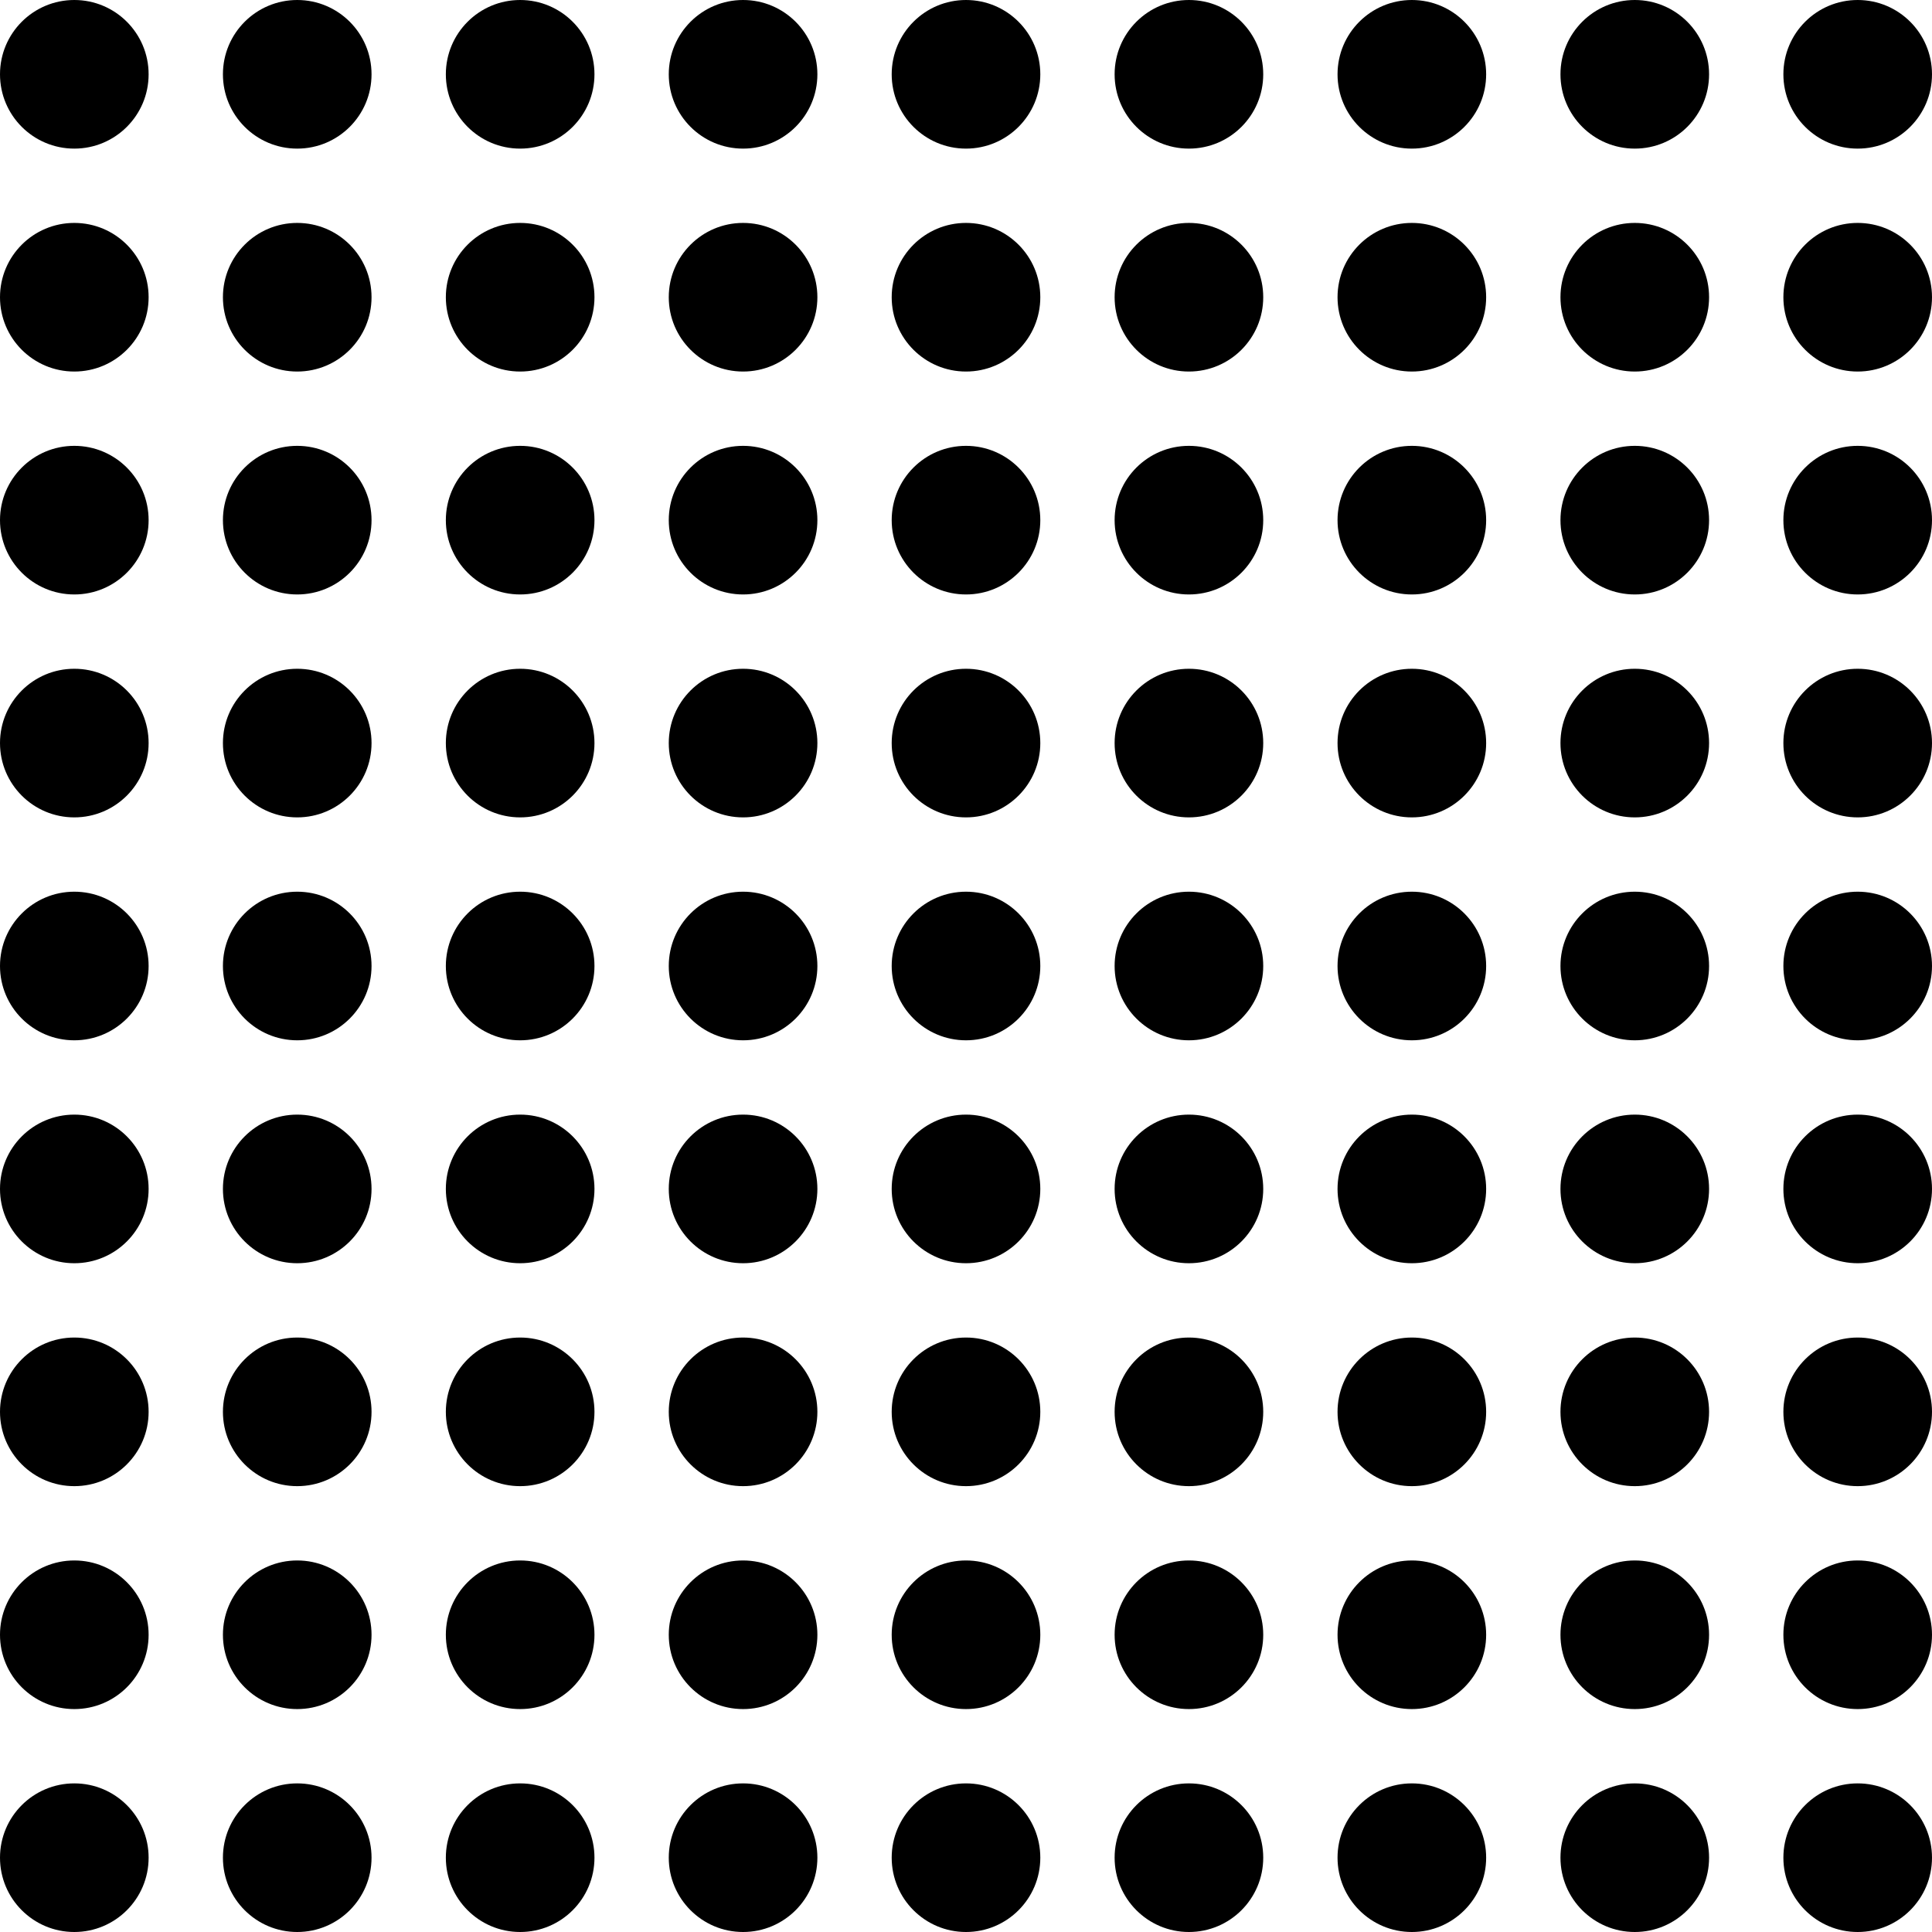
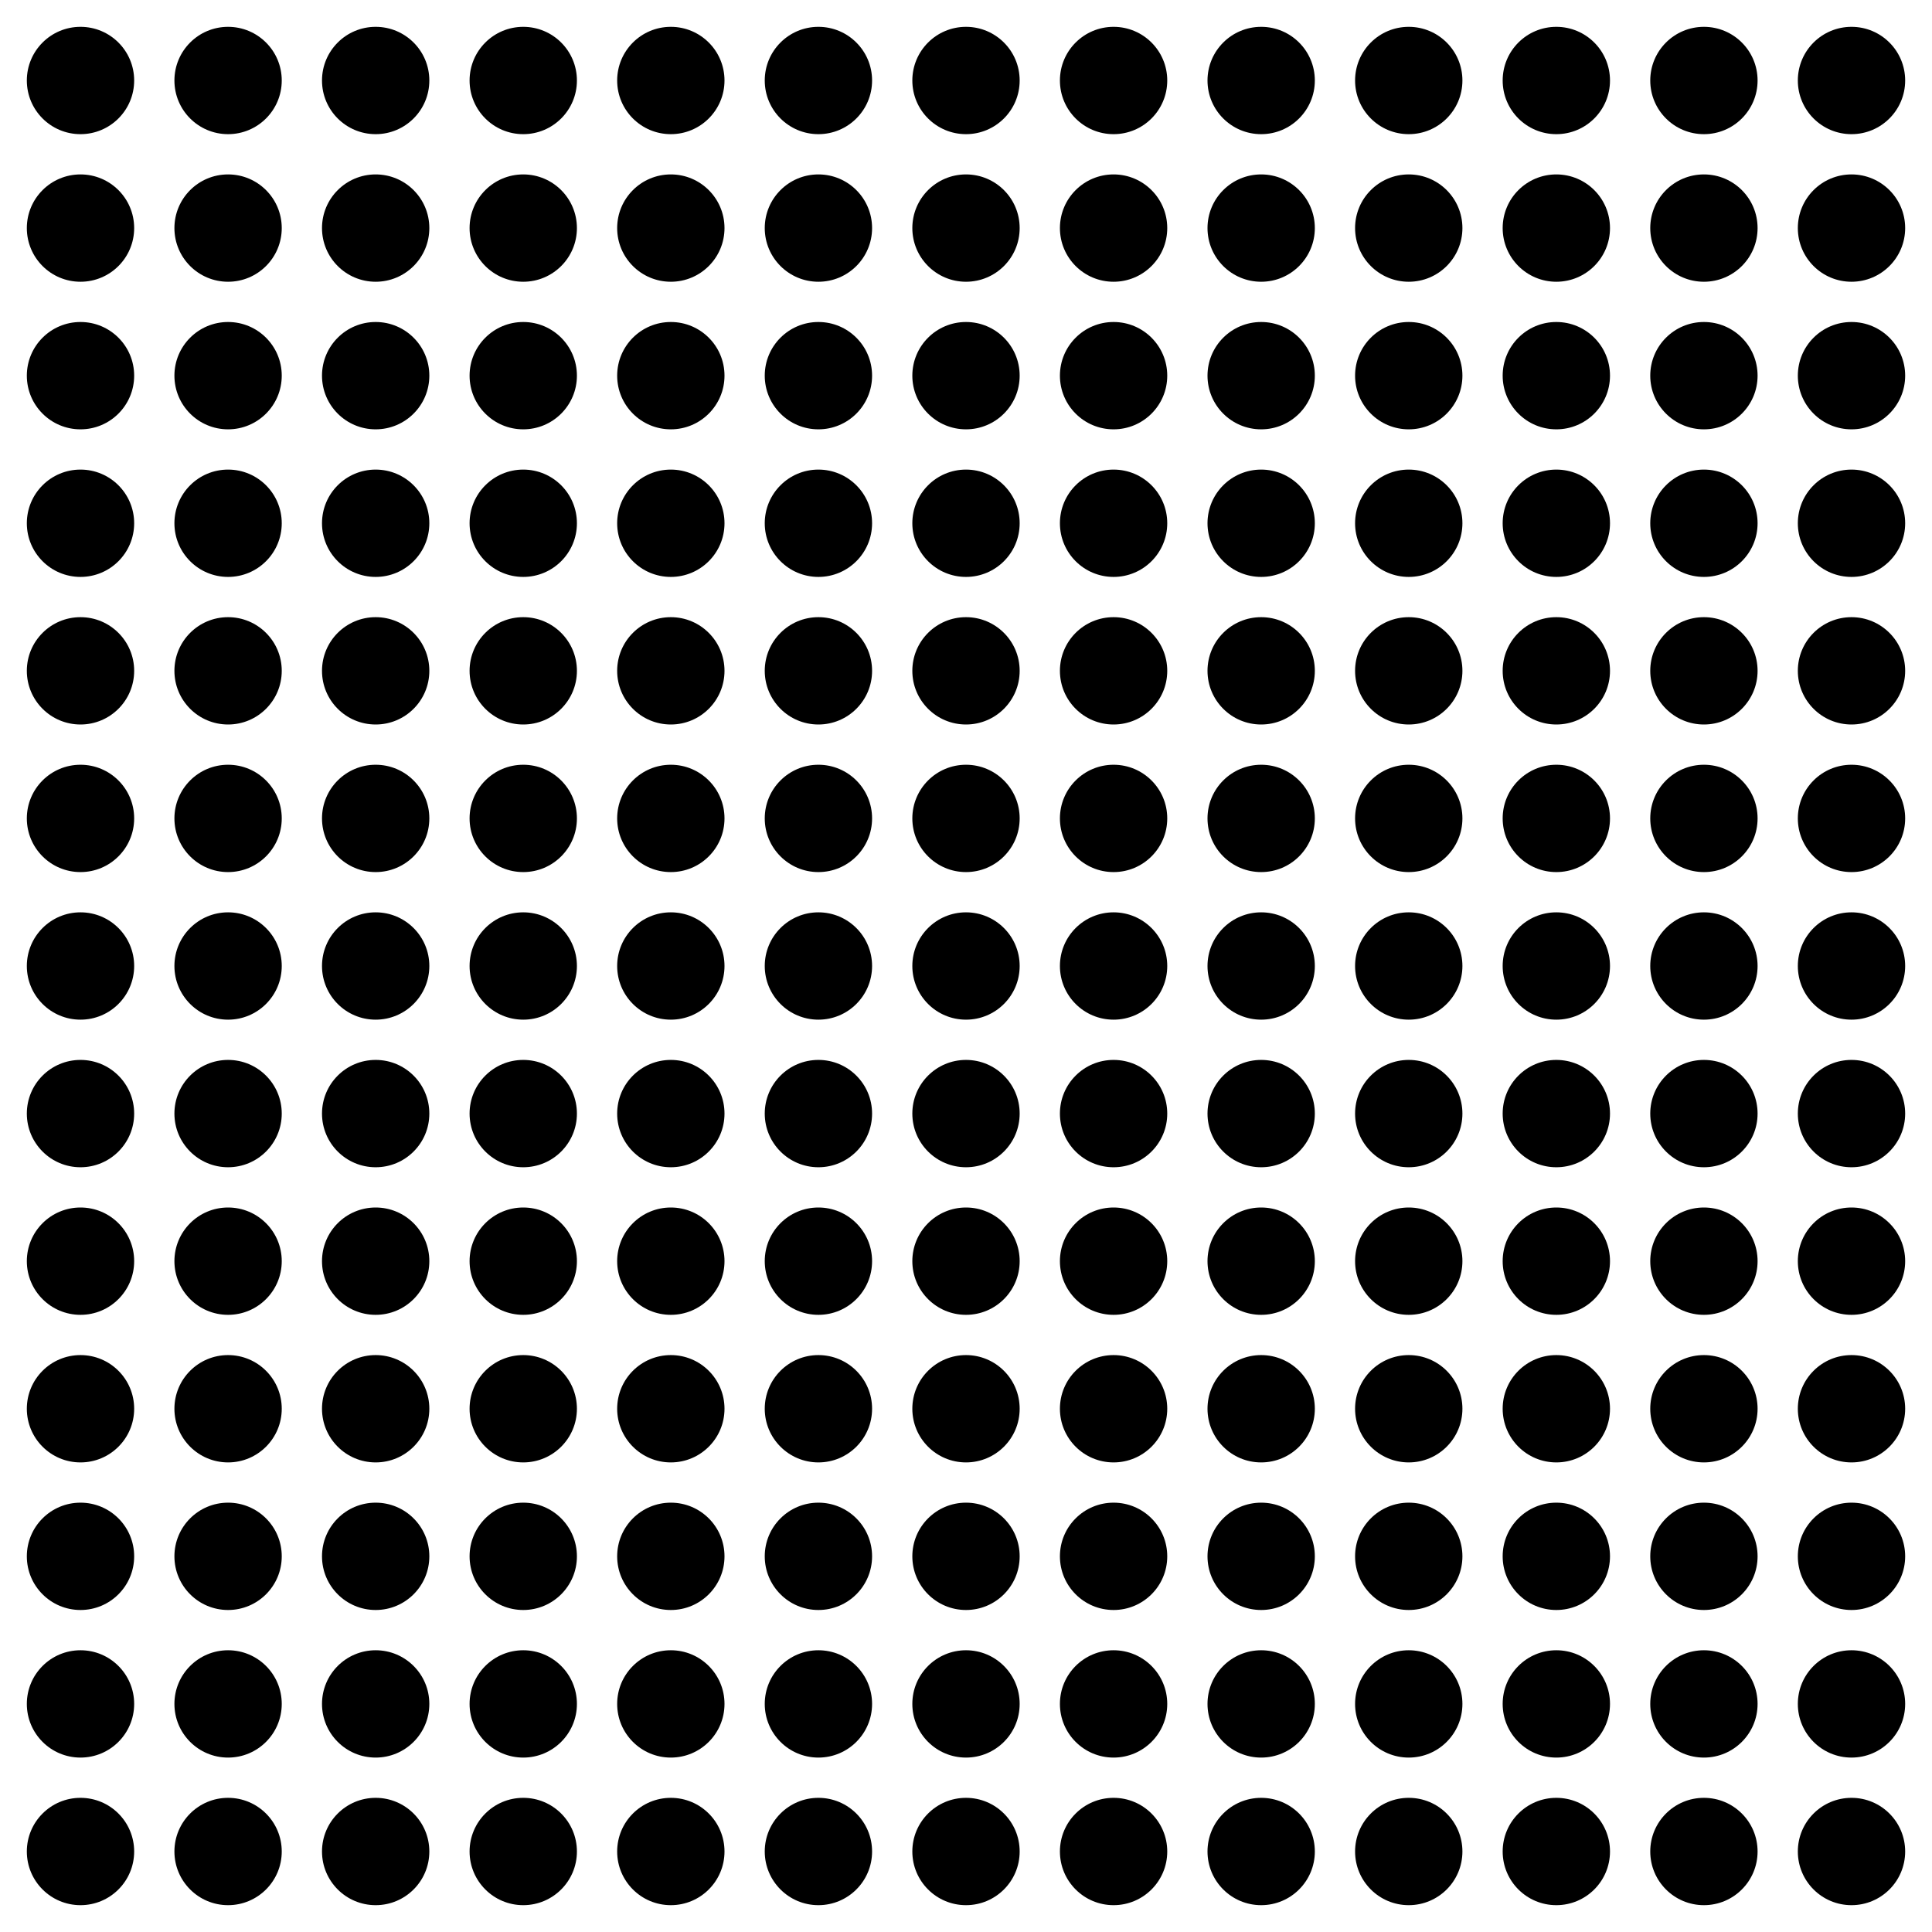
- <svg xmlns="http://www.w3.org/2000/svg" viewBox="-104 -104 208 208" fill="black">
+ <svg xmlns="http://www.w3.org/2000/svg" id="svg" viewBox="-144 -144 288 288" fill="black">
  <g>
-     <circle cx="-96" cy="-96" r="8" />
-     <circle cx="-96" cy="-72" r="8" />
-     <circle cx="-96" cy="-48" r="8" />
-     <circle cx="-96" cy="-24" r="8" />
-     <circle cx="-96" cy="0" r="8" />
-     <circle cx="-96" cy="24" r="8" />
-     <circle cx="-96" cy="48" r="8" />
-     <circle cx="-96" cy="72" r="8" />
-     <circle cx="-96" cy="96" r="8" />
+     <circle cx="-132" cy="-132" r="8" />
+     <circle cx="-132" cy="-110" r="8" />
+     <circle cx="-132" cy="-88" r="8" />
+     <circle cx="-132" cy="-66" r="8" />
+     <circle cx="-132" cy="-44" r="8" />
+     <circle cx="-132" cy="-22" r="8" />
+     <circle cx="-132" cy="0" r="8" />
+     <circle cx="-132" cy="22" r="8" />
+     <circle cx="-132" cy="44" r="8" />
+     <circle cx="-132" cy="66" r="8" />
+     <circle cx="-132" cy="88" r="8" />
+     <circle cx="-132" cy="110" r="8" />
+     <circle cx="-132" cy="132" r="8" />
  </g>
  <g>
-     <circle cx="-72" cy="-96" r="8" />
-     <circle cx="-72" cy="-72" r="8" />
-     <circle cx="-72" cy="-48" r="8" />
-     <circle cx="-72" cy="-24" r="8" />
-     <circle cx="-72" cy="0" r="8" />
-     <circle cx="-72" cy="24" r="8" />
-     <circle cx="-72" cy="48" r="8" />
-     <circle cx="-72" cy="72" r="8" />
-     <circle cx="-72" cy="96" r="8" />
+     <circle cx="-110" cy="-132" r="8" />
+     <circle cx="-110" cy="-110" r="8" />
+     <circle cx="-110" cy="-88" r="8" />
+     <circle cx="-110" cy="-66" r="8" />
+     <circle cx="-110" cy="-44" r="8" />
+     <circle cx="-110" cy="-22" r="8" />
+     <circle cx="-110" cy="0" r="8" />
+     <circle cx="-110" cy="22" r="8" />
+     <circle cx="-110" cy="44" r="8" />
+     <circle cx="-110" cy="66" r="8" />
+     <circle cx="-110" cy="88" r="8" />
+     <circle cx="-110" cy="110" r="8" />
+     <circle cx="-110" cy="132" r="8" />
  </g>
  <g>
-     <circle cx="-48" cy="-96" r="8" />
-     <circle cx="-48" cy="-72" r="8" />
-     <circle cx="-48" cy="-48" r="8" />
-     <circle cx="-48" cy="-24" r="8" />
-     <circle cx="-48" cy="0" r="8" />
-     <circle cx="-48" cy="24" r="8" />
-     <circle cx="-48" cy="48" r="8" />
-     <circle cx="-48" cy="72" r="8" />
-     <circle cx="-48" cy="96" r="8" />
+     <circle cx="-88" cy="-132" r="8" />
+     <circle cx="-88" cy="-110" r="8" />
+     <circle cx="-88" cy="-88" r="8" />
+     <circle cx="-88" cy="-66" r="8" />
+     <circle cx="-88" cy="-44" r="8" />
+     <circle cx="-88" cy="-22" r="8" />
+     <circle cx="-88" cy="0" r="8" />
+     <circle cx="-88" cy="22" r="8" />
+     <circle cx="-88" cy="44" r="8" />
+     <circle cx="-88" cy="66" r="8" />
+     <circle cx="-88" cy="88" r="8" />
+     <circle cx="-88" cy="110" r="8" />
+     <circle cx="-88" cy="132" r="8" />
  </g>
  <g>
-     <circle cx="-24" cy="-96" r="8" />
-     <circle cx="-24" cy="-72" r="8" />
-     <circle cx="-24" cy="-48" r="8" />
-     <circle cx="-24" cy="-24" r="8" />
-     <circle cx="-24" cy="0" r="8" />
-     <circle cx="-24" cy="24" r="8" />
-     <circle cx="-24" cy="48" r="8" />
-     <circle cx="-24" cy="72" r="8" />
-     <circle cx="-24" cy="96" r="8" />
+     <circle cx="-66" cy="-132" r="8" />
+     <circle cx="-66" cy="-110" r="8" />
+     <circle cx="-66" cy="-88" r="8" />
+     <circle cx="-66" cy="-66" r="8" />
+     <circle cx="-66" cy="-44" r="8" />
+     <circle cx="-66" cy="-22" r="8" />
+     <circle cx="-66" cy="0" r="8" />
+     <circle cx="-66" cy="22" r="8" />
+     <circle cx="-66" cy="44" r="8" />
+     <circle cx="-66" cy="66" r="8" />
+     <circle cx="-66" cy="88" r="8" />
+     <circle cx="-66" cy="110" r="8" />
+     <circle cx="-66" cy="132" r="8" />
  </g>
  <g>
-     <circle cx="0" cy="-96" r="8" />
-     <circle cx="0" cy="-72" r="8" />
-     <circle cx="0" cy="-48" r="8" />
-     <circle cx="0" cy="-24" r="8" />
-     <circle cx="0" cy="0" r="8" />
-     <circle cx="0" cy="24" r="8" />
-     <circle cx="0" cy="48" r="8" />
-     <circle cx="0" cy="72" r="8" />
-     <circle cx="0" cy="96" r="8" />
+     <circle cx="-44" cy="-132" r="8" />
+     <circle cx="-44" cy="-110" r="8" />
+     <circle cx="-44" cy="-88" r="8" />
+     <circle cx="-44" cy="-66" r="8" />
+     <circle cx="-44" cy="-44" r="8" />
+     <circle cx="-44" cy="-22" r="8" />
+     <circle cx="-44" cy="0" r="8" />
+     <circle cx="-44" cy="22" r="8" />
+     <circle cx="-44" cy="44" r="8" />
+     <circle cx="-44" cy="66" r="8" />
+     <circle cx="-44" cy="88" r="8" />
+     <circle cx="-44" cy="110" r="8" />
+     <circle cx="-44" cy="132" r="8" />
  </g>
  <g>
-     <circle cx="24" cy="-96" r="8" />
-     <circle cx="24" cy="-72" r="8" />
-     <circle cx="24" cy="-48" r="8" />
-     <circle cx="24" cy="-24" r="8" />
-     <circle cx="24" cy="0" r="8" />
-     <circle cx="24" cy="24" r="8" />
-     <circle cx="24" cy="48" r="8" />
-     <circle cx="24" cy="72" r="8" />
-     <circle cx="24" cy="96" r="8" />
+     <circle cx="-22" cy="-132" r="8" />
+     <circle cx="-22" cy="-110" r="8" />
+     <circle cx="-22" cy="-88" r="8" />
+     <circle cx="-22" cy="-66" r="8" />
+     <circle cx="-22" cy="-44" r="8" />
+     <circle cx="-22" cy="-22" r="8" />
+     <circle cx="-22" cy="0" r="8" />
+     <circle cx="-22" cy="22" r="8" />
+     <circle cx="-22" cy="44" r="8" />
+     <circle cx="-22" cy="66" r="8" />
+     <circle cx="-22" cy="88" r="8" />
+     <circle cx="-22" cy="110" r="8" />
+     <circle cx="-22" cy="132" r="8" />
  </g>
  <g>
-     <circle cx="48" cy="-96" r="8" />
-     <circle cx="48" cy="-72" r="8" />
-     <circle cx="48" cy="-48" r="8" />
-     <circle cx="48" cy="-24" r="8" />
-     <circle cx="48" cy="0" r="8" />
-     <circle cx="48" cy="24" r="8" />
-     <circle cx="48" cy="48" r="8" />
-     <circle cx="48" cy="72" r="8" />
-     <circle cx="48" cy="96" r="8" />
+     <circle cx="0" cy="-132" r="8" />
+     <circle cx="0" cy="-110" r="8" />
+     <circle cx="0" cy="-88" r="8" />
+     <circle cx="0" cy="-66" r="8" />
+     <circle cx="0" cy="-44" r="8" />
+     <circle cx="0" cy="-22" r="8" />
+     <circle cx="0" cy="0" r="8" />
+     <circle cx="0" cy="22" r="8" />
+     <circle cx="0" cy="44" r="8" />
+     <circle cx="0" cy="66" r="8" />
+     <circle cx="0" cy="88" r="8" />
+     <circle cx="0" cy="110" r="8" />
+     <circle cx="0" cy="132" r="8" />
  </g>
  <g>
-     <circle cx="72" cy="-96" r="8" />
-     <circle cx="72" cy="-72" r="8" />
-     <circle cx="72" cy="-48" r="8" />
-     <circle cx="72" cy="-24" r="8" />
-     <circle cx="72" cy="0" r="8" />
-     <circle cx="72" cy="24" r="8" />
-     <circle cx="72" cy="48" r="8" />
-     <circle cx="72" cy="72" r="8" />
-     <circle cx="72" cy="96" r="8" />
+     <circle cx="22" cy="-132" r="8" />
+     <circle cx="22" cy="-110" r="8" />
+     <circle cx="22" cy="-88" r="8" />
+     <circle cx="22" cy="-66" r="8" />
+     <circle cx="22" cy="-44" r="8" />
+     <circle cx="22" cy="-22" r="8" />
+     <circle cx="22" cy="0" r="8" />
+     <circle cx="22" cy="22" r="8" />
+     <circle cx="22" cy="44" r="8" />
+     <circle cx="22" cy="66" r="8" />
+     <circle cx="22" cy="88" r="8" />
+     <circle cx="22" cy="110" r="8" />
+     <circle cx="22" cy="132" r="8" />
  </g>
  <g>
-     <circle cx="96" cy="-96" r="8" />
-     <circle cx="96" cy="-72" r="8" />
-     <circle cx="96" cy="-48" r="8" />
-     <circle cx="96" cy="-24" r="8" />
-     <circle cx="96" cy="0" r="8" />
-     <circle cx="96" cy="24" r="8" />
-     <circle cx="96" cy="48" r="8" />
-     <circle cx="96" cy="72" r="8" />
-     <circle cx="96" cy="96" r="8" />
+     <circle cx="44" cy="-132" r="8" />
+     <circle cx="44" cy="-110" r="8" />
+     <circle cx="44" cy="-88" r="8" />
+     <circle cx="44" cy="-66" r="8" />
+     <circle cx="44" cy="-44" r="8" />
+     <circle cx="44" cy="-22" r="8" />
+     <circle cx="44" cy="0" r="8" />
+     <circle cx="44" cy="22" r="8" />
+     <circle cx="44" cy="44" r="8" />
+     <circle cx="44" cy="66" r="8" />
+     <circle cx="44" cy="88" r="8" />
+     <circle cx="44" cy="110" r="8" />
+     <circle cx="44" cy="132" r="8" />
+   </g>
+   <g>
+     <circle cx="66" cy="-132" r="8" />
+     <circle cx="66" cy="-110" r="8" />
+     <circle cx="66" cy="-88" r="8" />
+     <circle cx="66" cy="-66" r="8" />
+     <circle cx="66" cy="-44" r="8" />
+     <circle cx="66" cy="-22" r="8" />
+     <circle cx="66" cy="0" r="8" />
+     <circle cx="66" cy="22" r="8" />
+     <circle cx="66" cy="44" r="8" />
+     <circle cx="66" cy="66" r="8" />
+     <circle cx="66" cy="88" r="8" />
+     <circle cx="66" cy="110" r="8" />
+     <circle cx="66" cy="132" r="8" />
+   </g>
+   <g>
+     <circle cx="88" cy="-132" r="8" />
+     <circle cx="88" cy="-110" r="8" />
+     <circle cx="88" cy="-88" r="8" />
+     <circle cx="88" cy="-66" r="8" />
+     <circle cx="88" cy="-44" r="8" />
+     <circle cx="88" cy="-22" r="8" />
+     <circle cx="88" cy="0" r="8" />
+     <circle cx="88" cy="22" r="8" />
+     <circle cx="88" cy="44" r="8" />
+     <circle cx="88" cy="66" r="8" />
+     <circle cx="88" cy="88" r="8" />
+     <circle cx="88" cy="110" r="8" />
+     <circle cx="88" cy="132" r="8" />
+   </g>
+   <g>
+     <circle cx="110" cy="-132" r="8" />
+     <circle cx="110" cy="-110" r="8" />
+     <circle cx="110" cy="-88" r="8" />
+     <circle cx="110" cy="-66" r="8" />
+     <circle cx="110" cy="-44" r="8" />
+     <circle cx="110" cy="-22" r="8" />
+     <circle cx="110" cy="0" r="8" />
+     <circle cx="110" cy="22" r="8" />
+     <circle cx="110" cy="44" r="8" />
+     <circle cx="110" cy="66" r="8" />
+     <circle cx="110" cy="88" r="8" />
+     <circle cx="110" cy="110" r="8" />
+     <circle cx="110" cy="132" r="8" />
+   </g>
+   <g>
+     <circle cx="132" cy="-132" r="8" />
+     <circle cx="132" cy="-110" r="8" />
+     <circle cx="132" cy="-88" r="8" />
+     <circle cx="132" cy="-66" r="8" />
+     <circle cx="132" cy="-44" r="8" />
+     <circle cx="132" cy="-22" r="8" />
+     <circle cx="132" cy="0" r="8" />
+     <circle cx="132" cy="22" r="8" />
+     <circle cx="132" cy="44" r="8" />
+     <circle cx="132" cy="66" r="8" />
+     <circle cx="132" cy="88" r="8" />
+     <circle cx="132" cy="110" r="8" />
+     <circle cx="132" cy="132" r="8" />
  </g>
</svg>
